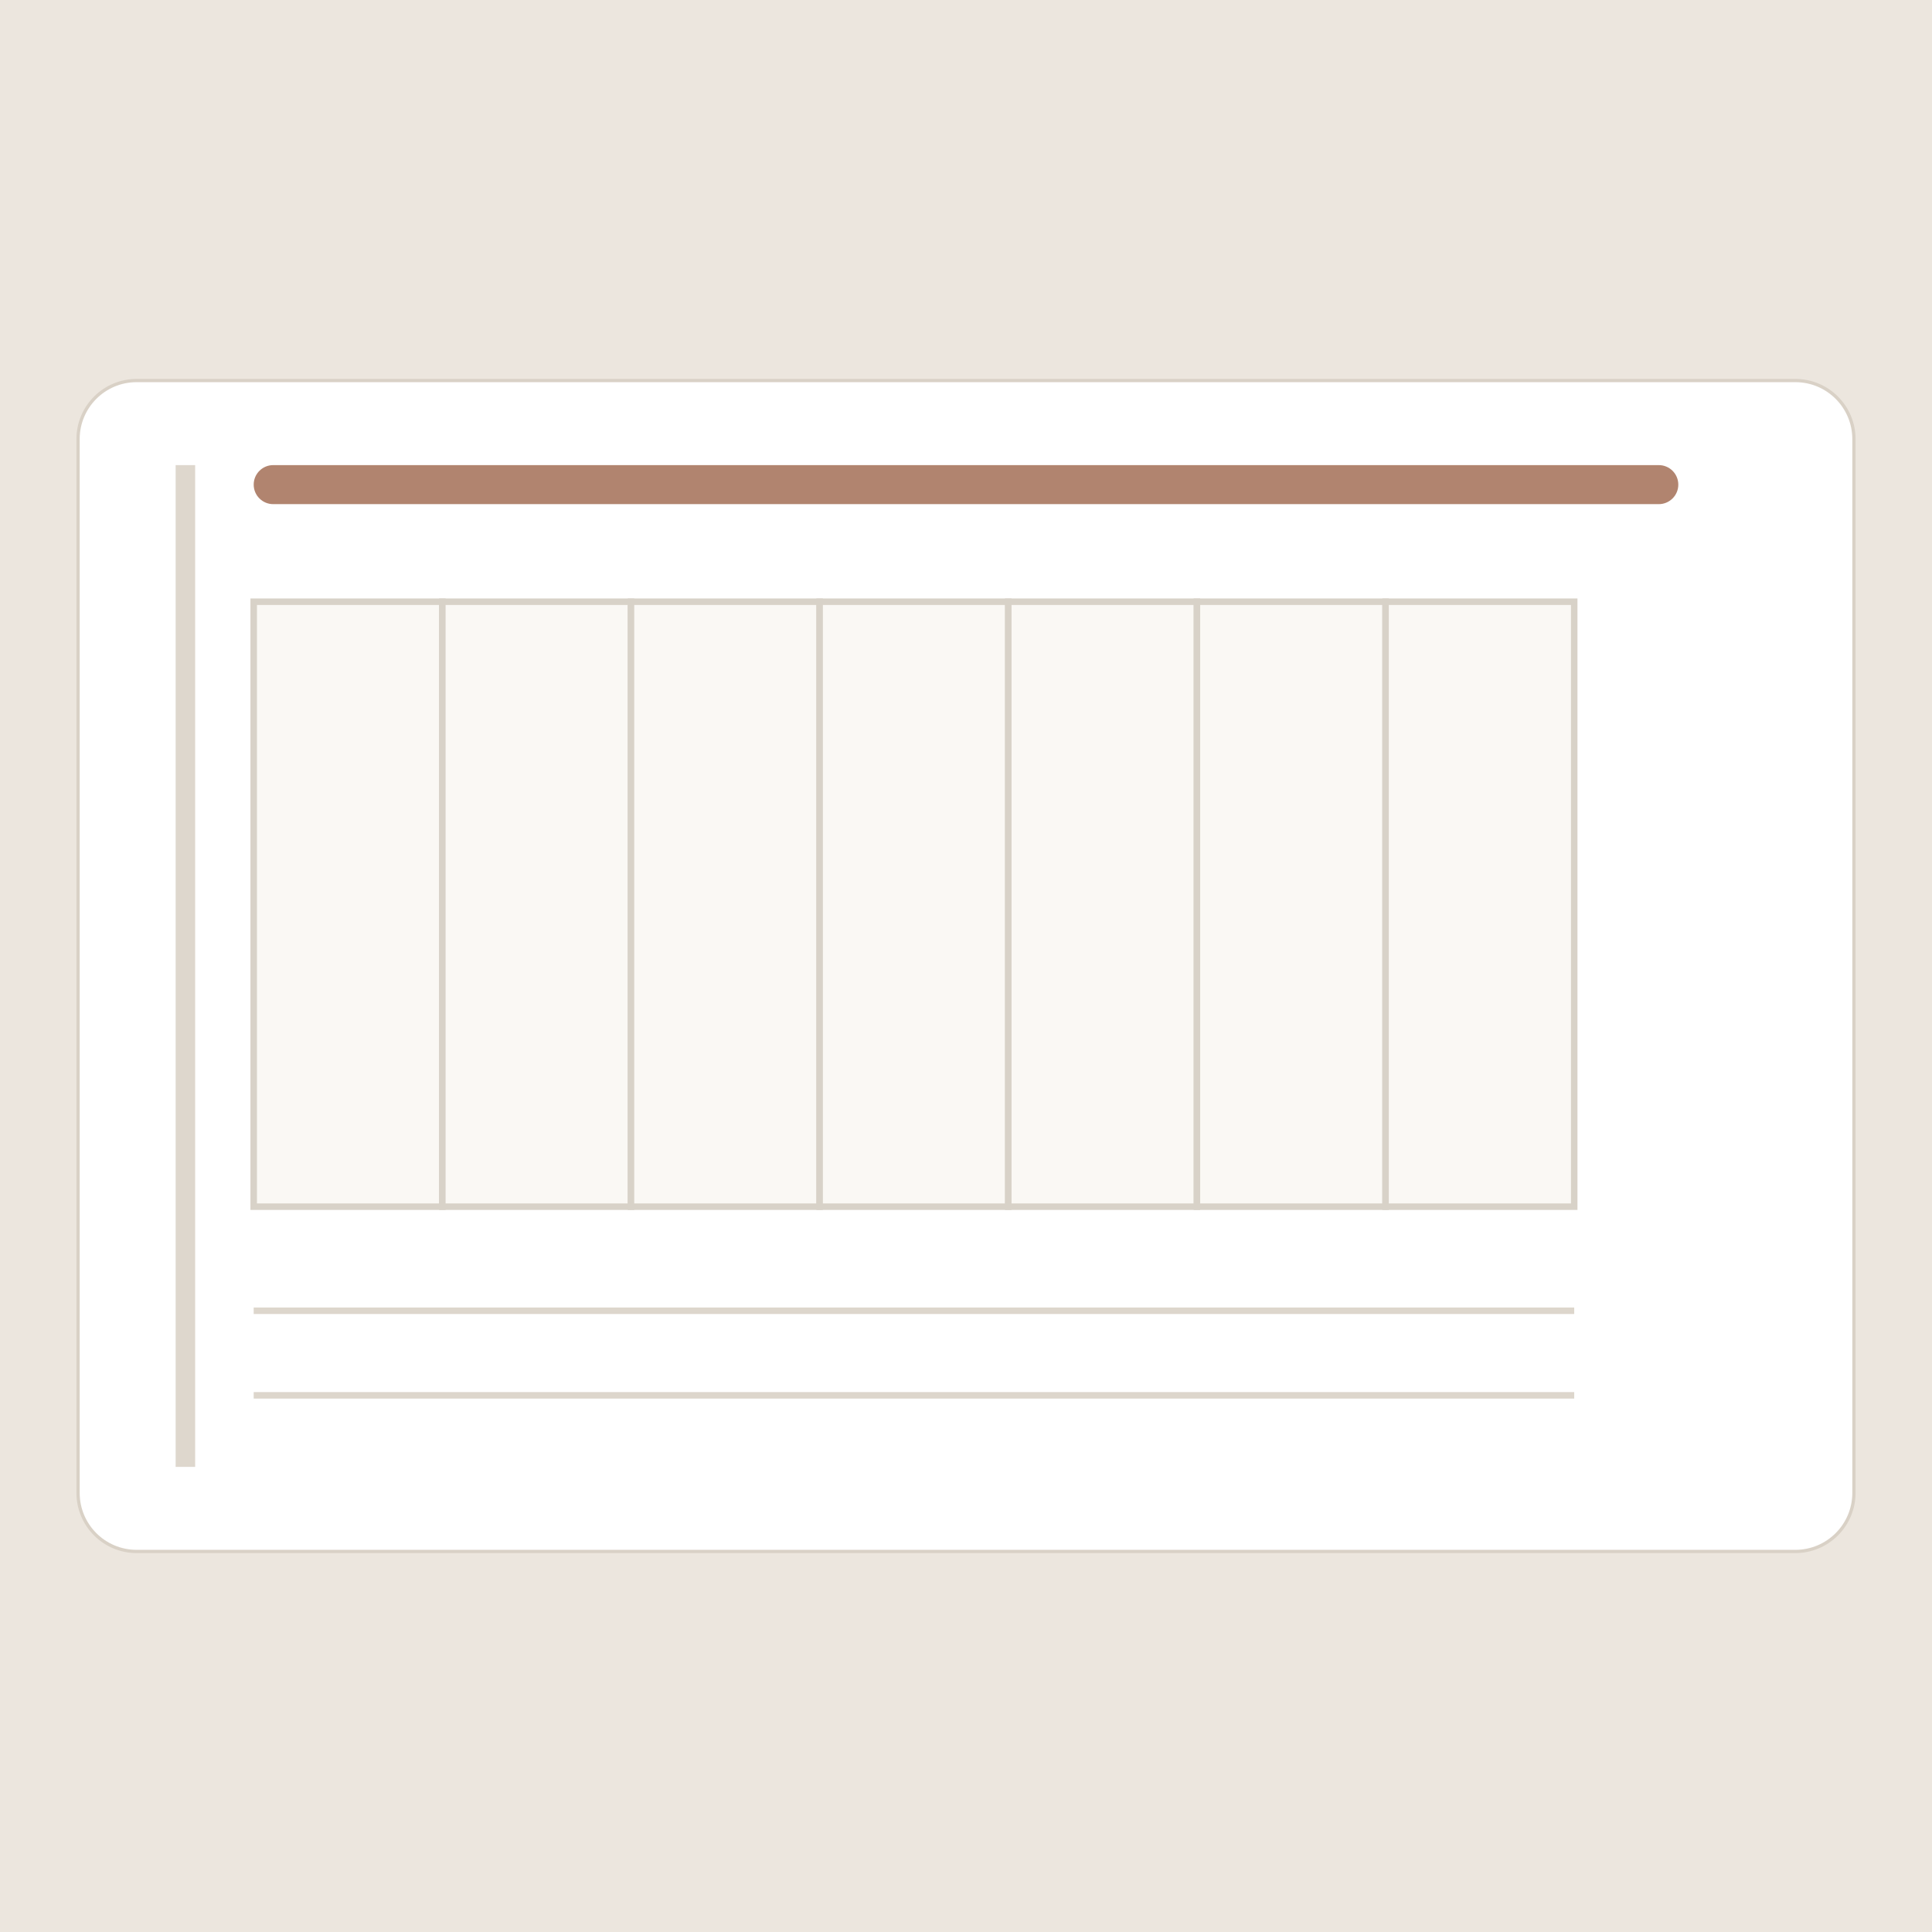
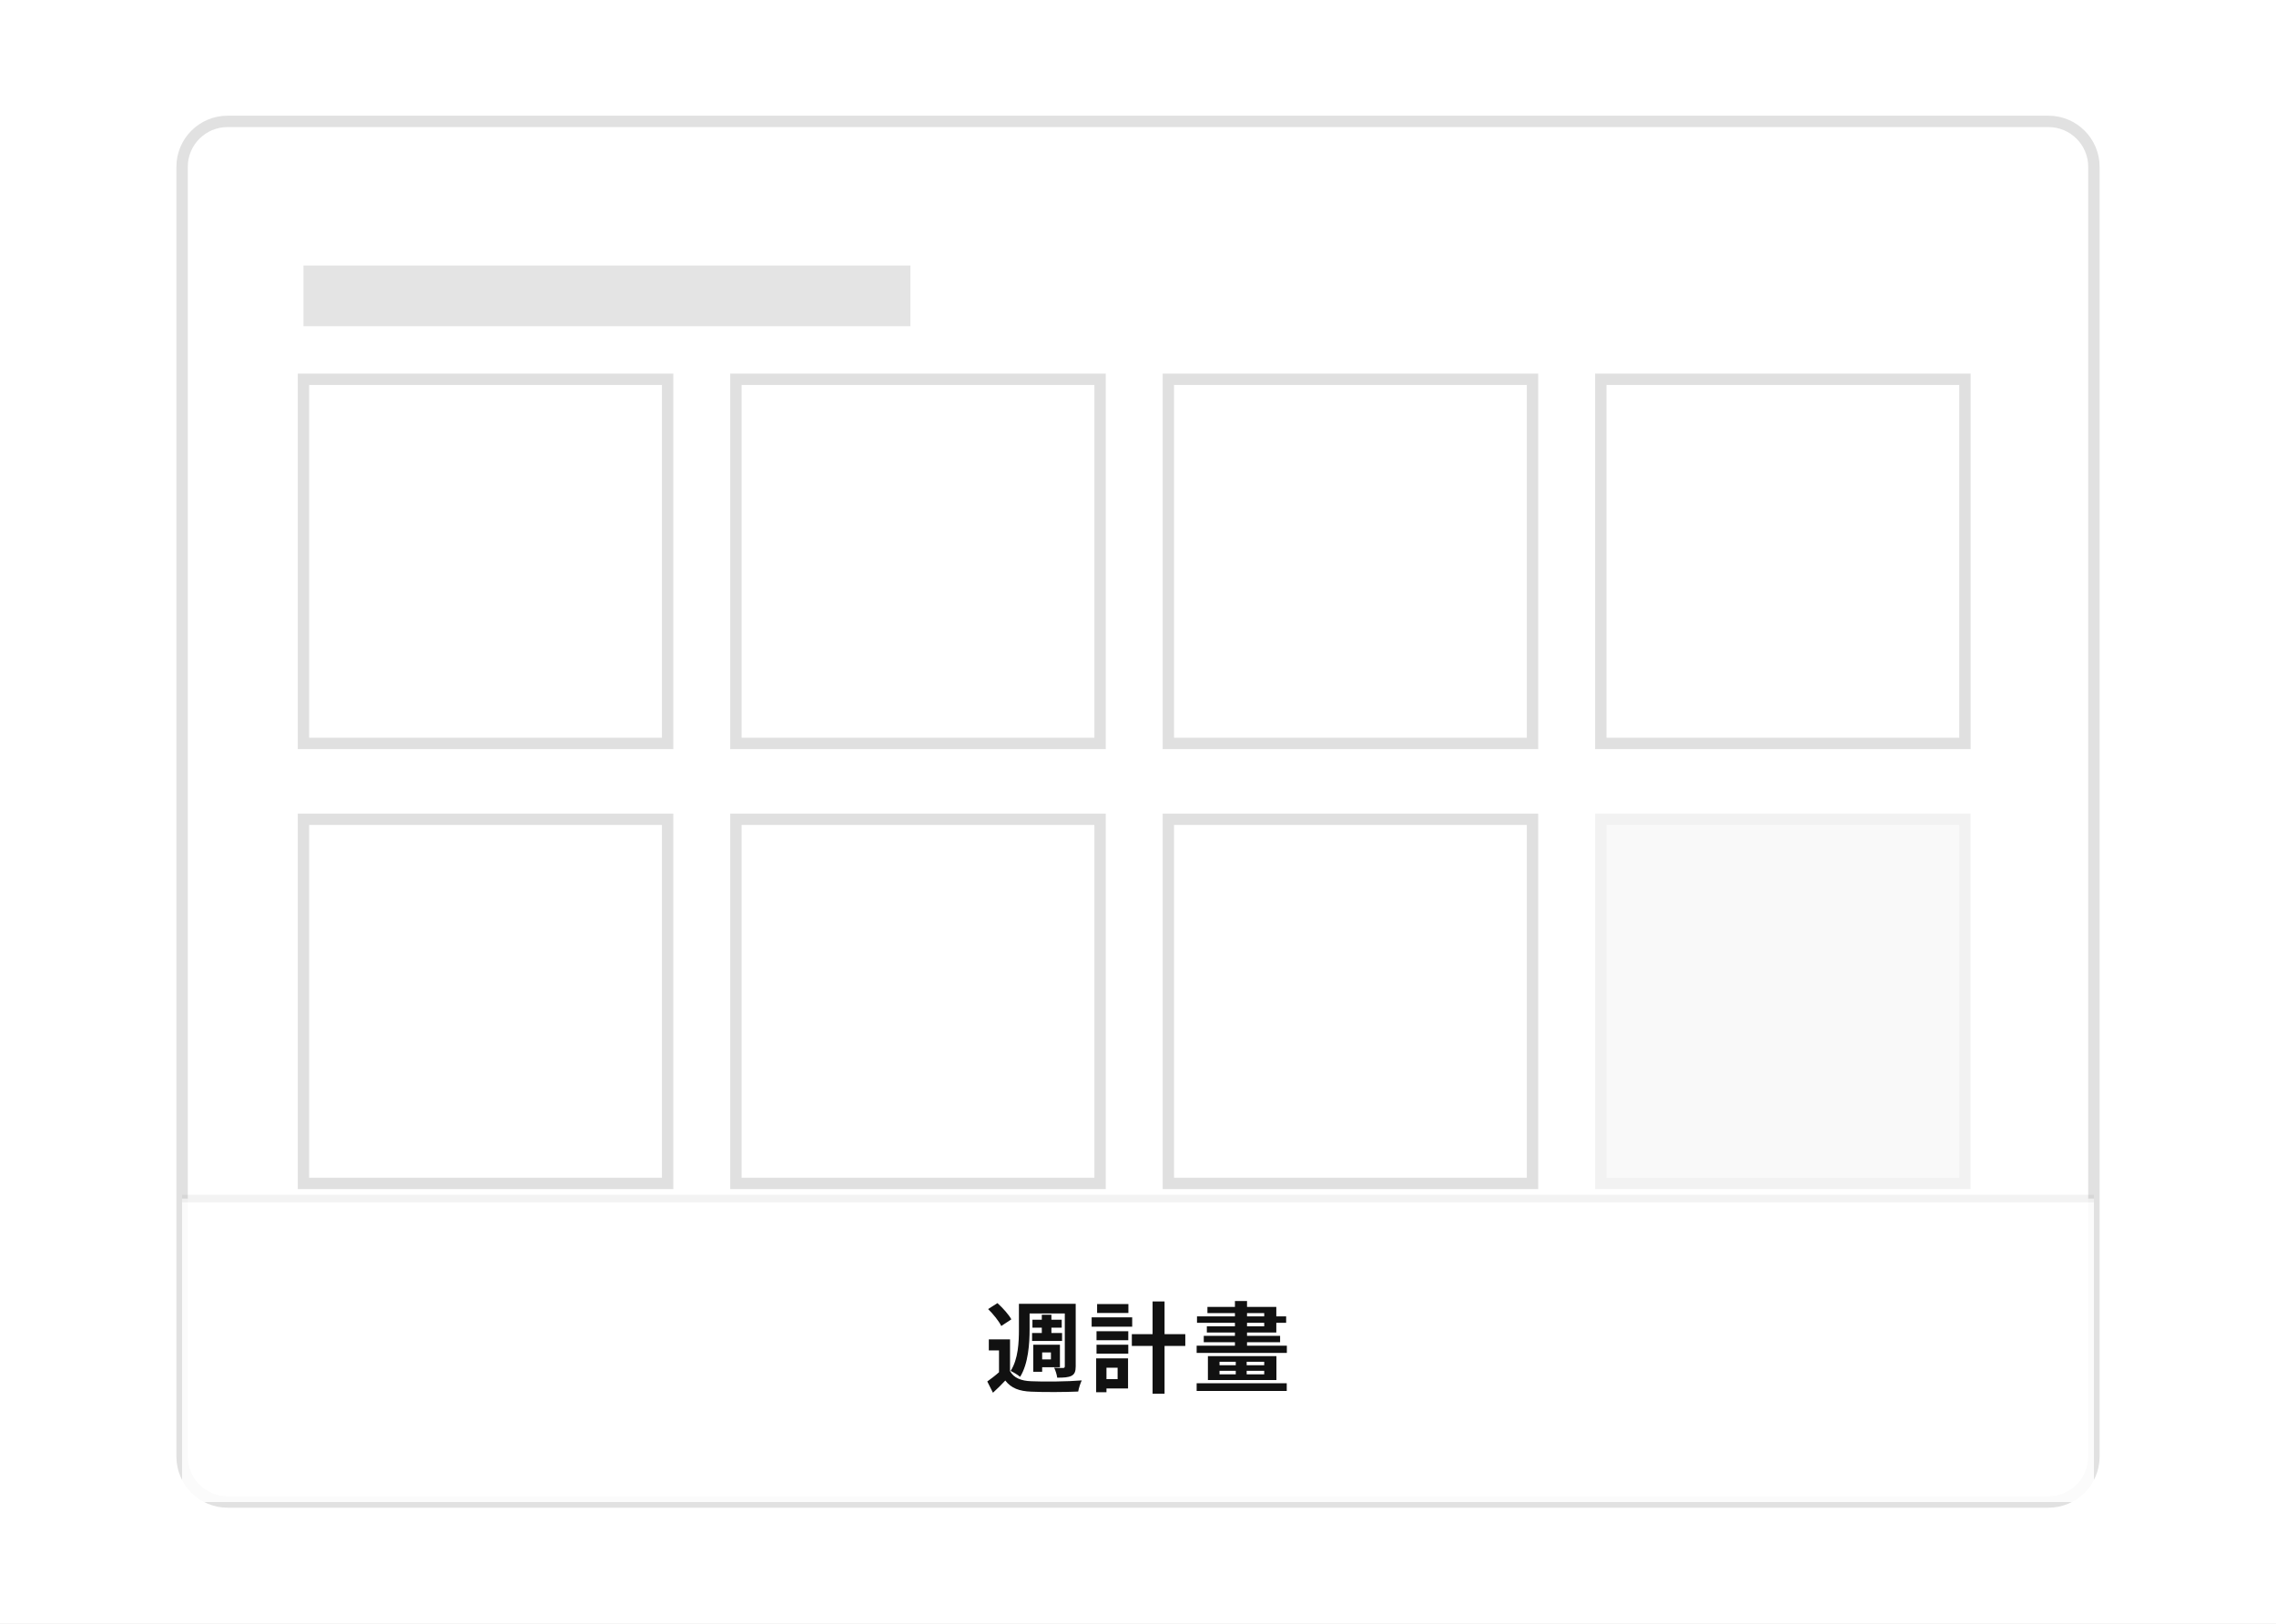
- <svg xmlns="http://www.w3.org/2000/svg" viewBox="0 0 594 594">
-   <rect width="594" height="594" fill="#ece6de" />
-   <g transform="translate(0 87)">
-     <rect width="594" height="420" fill="#ece6de" />
-     <rect x="24" y="30" width="546" height="360" rx="18" fill="#fff" stroke="#d9d1c6" />
-     <rect x="54" y="56" width="6" height="308" fill="#ded7cd" />
-     <rect x="78" y="56" width="438" height="12" rx="6" fill="#b1846f" />
-     <g fill="#faf8f4" stroke="#d8d2c8" stroke-width="2">
-       <rect x="78" y="98" width="58" height="186" />
-       <rect x="136" y="98" width="58" height="186" />
-       <rect x="194" y="98" width="58" height="186" />
-       <rect x="252" y="98" width="58" height="186" />
-       <rect x="310" y="98" width="58" height="186" />
-       <rect x="368" y="98" width="58" height="186" />
-       <rect x="426" y="98" width="58" height="186" />
-     </g>
-     <g stroke="#ddd6cc" stroke-width="2">
-       <line x1="78" y1="316" x2="484" y2="316" />
-       <line x1="78" y1="342" x2="484" y2="342" />
-     </g>
+ <svg xmlns="http://www.w3.org/2000/svg" viewBox="0 0 300 214">
+   <rect width="100%" height="100%" fill="#ffffff" />
+   <rect x="24" y="16" width="252" height="182" fill="#ffffff" stroke="#e1e1e1" stroke-width="1.5" rx="6" />
+   <g opacity="0.6">
+     <rect x="40" y="35" width="80" height="8" fill="#d2d2d2" stroke="none" stroke-width="1.5" rx="0" />
+     <rect x="40" y="50" width="48" height="48" fill="none" stroke="#ccc" stroke-width="1.5" rx="0" />
+     <rect x="97" y="50" width="48" height="48" fill="none" stroke="#ccc" stroke-width="1.5" rx="0" />
+     <rect x="154" y="50" width="48" height="48" fill="none" stroke="#ccc" stroke-width="1.5" rx="0" />
+     <rect x="211" y="50" width="48" height="48" fill="none" stroke="#ccc" stroke-width="1.5" rx="0" />
+     <rect x="40" y="108" width="48" height="48" fill="none" stroke="#ccc" stroke-width="1.5" rx="0" />
+     <rect x="97" y="108" width="48" height="48" fill="none" stroke="#ccc" stroke-width="1.5" rx="0" />
+     <rect x="154" y="108" width="48" height="48" fill="none" stroke="#ccc" stroke-width="1.5" rx="0" />
+     <rect x="211" y="108" width="48" height="48" fill="#f5f5f5" stroke="#eaeaea" stroke-width="1.5" rx="0" />
  </g>
+   <rect x="24" y="158" width="252" height="40" fill="rgba(255,255,255,0.85)" />
+   <path d="M 24 158 L 276 158" stroke="rgba(0,0,0,0.05)" stroke-width="1" />
+   <text x="150" y="178" dominant-baseline="middle" text-anchor="middle" font-size="13" fill="#111" font-family="'PingFang TC', sans-serif" font-weight="600" letter-spacing="0.05em">週計畫</text>
</svg>
